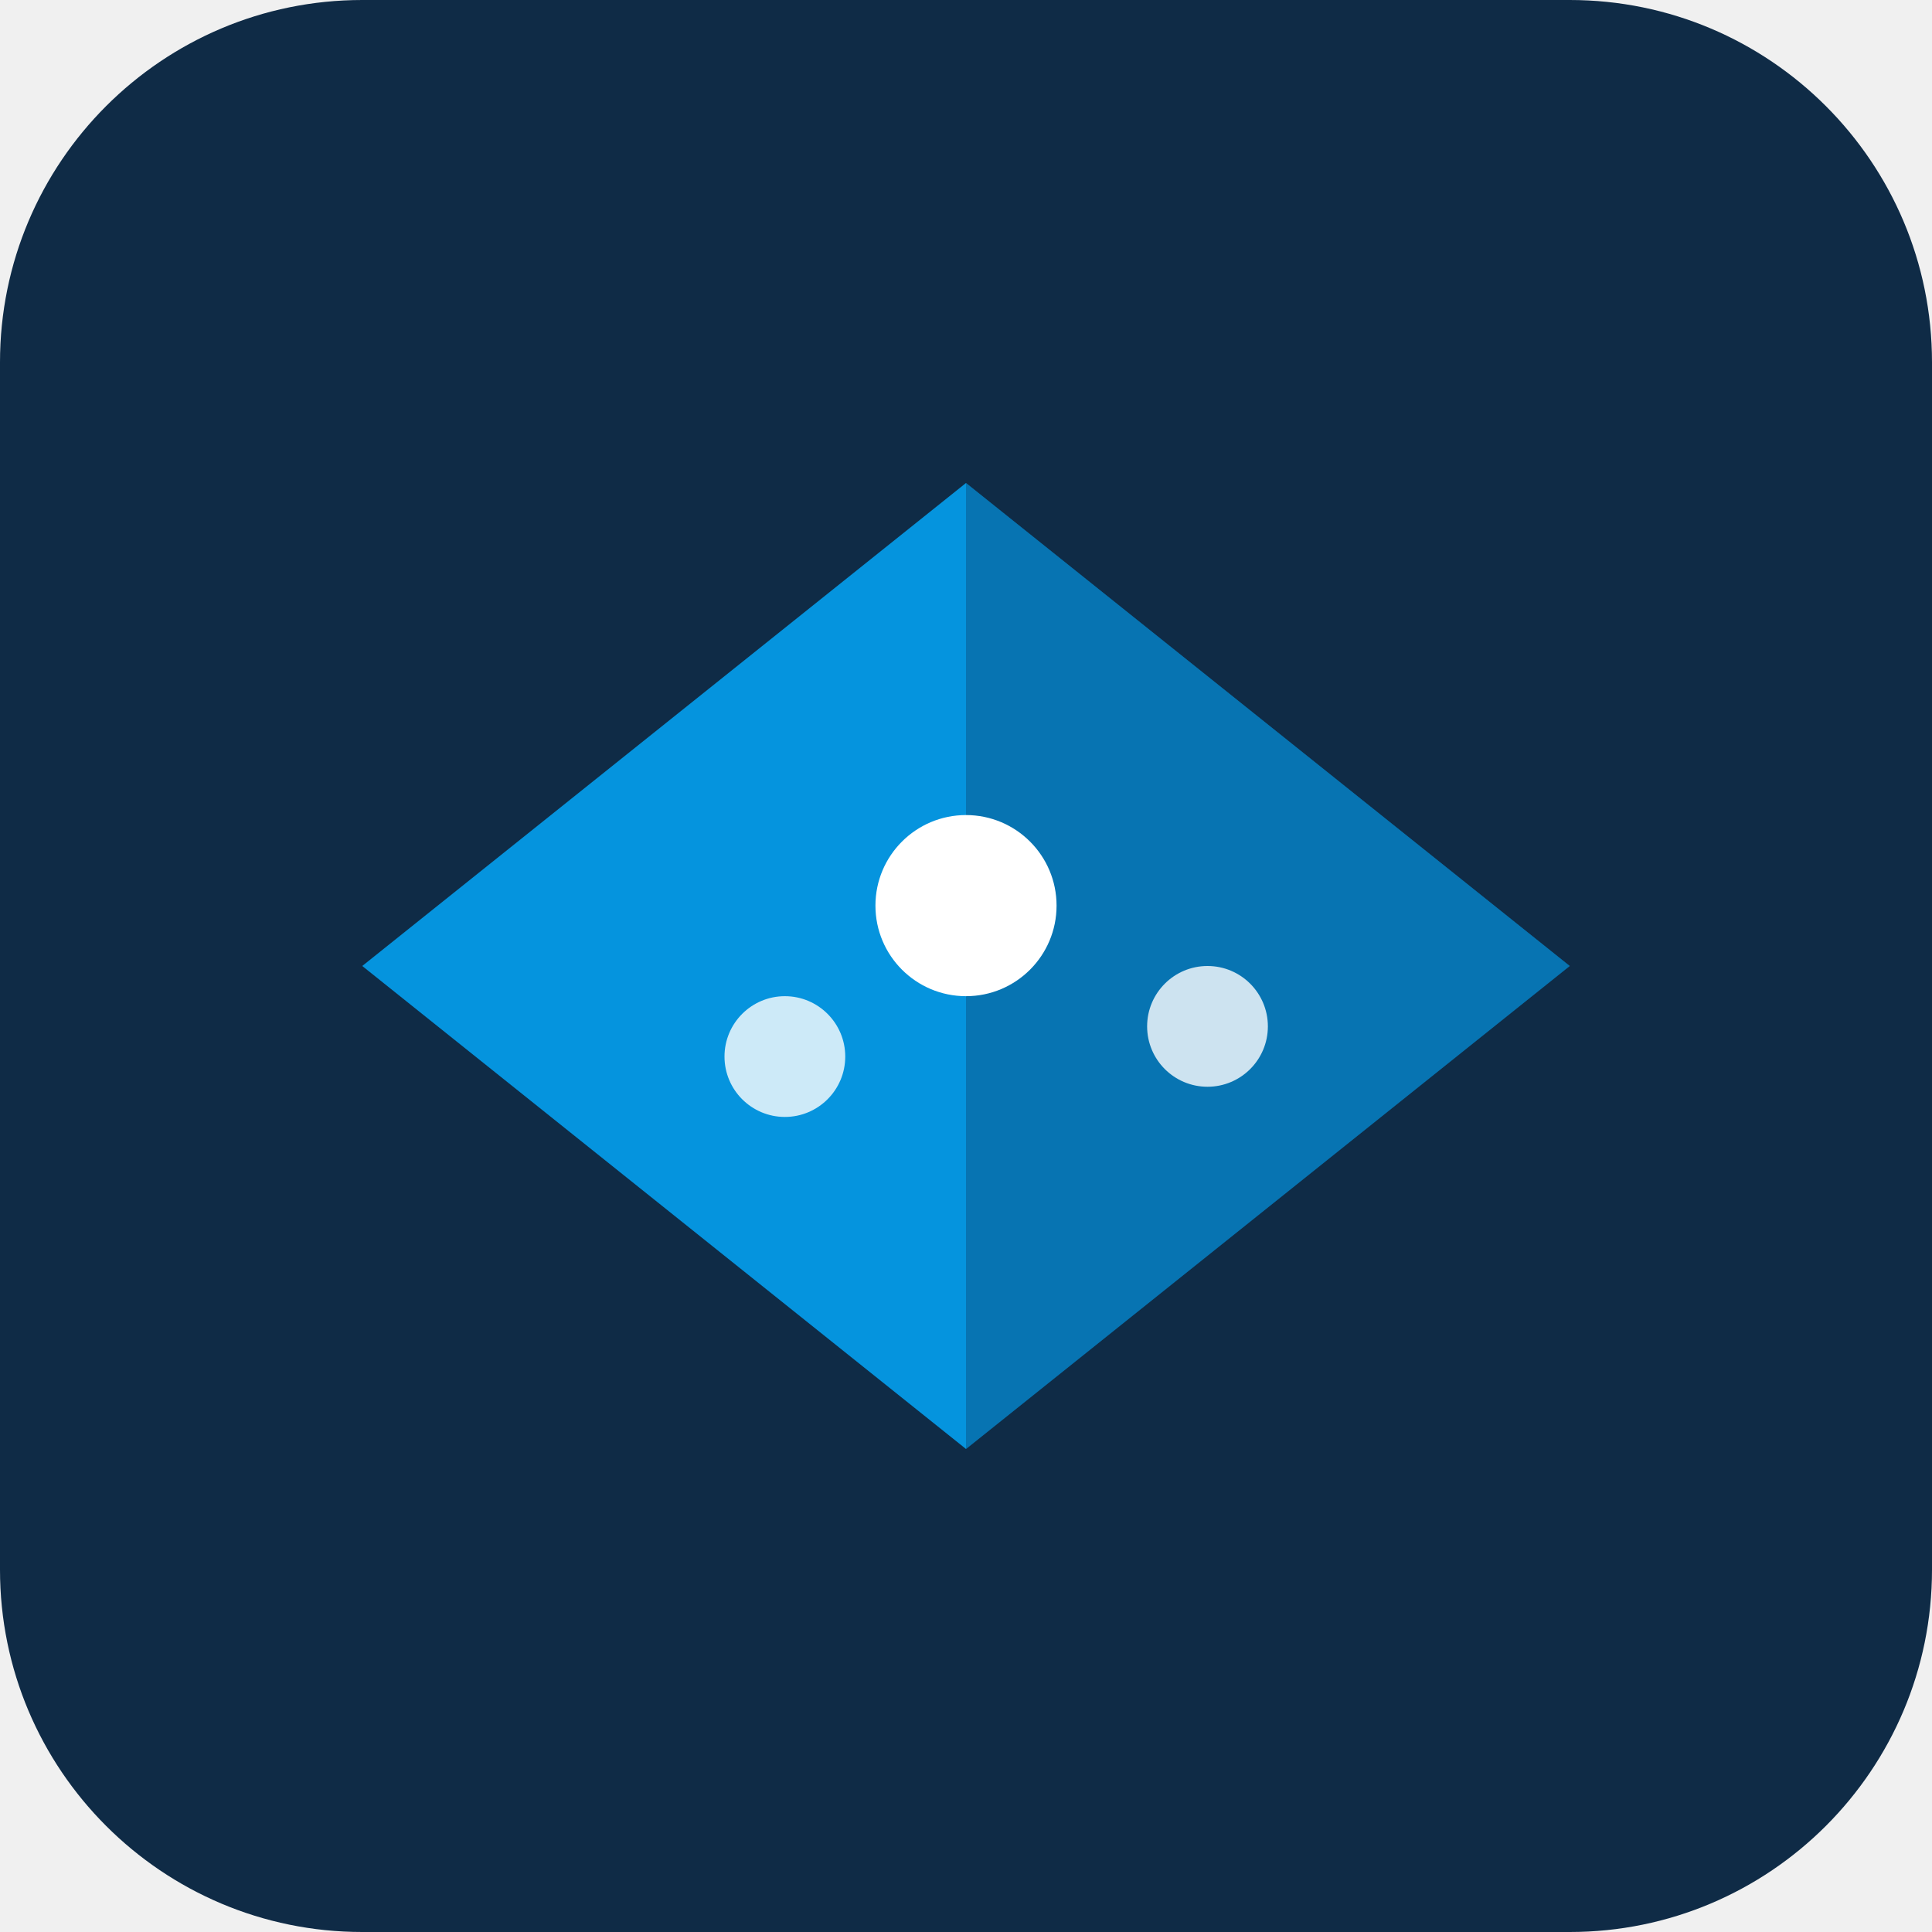
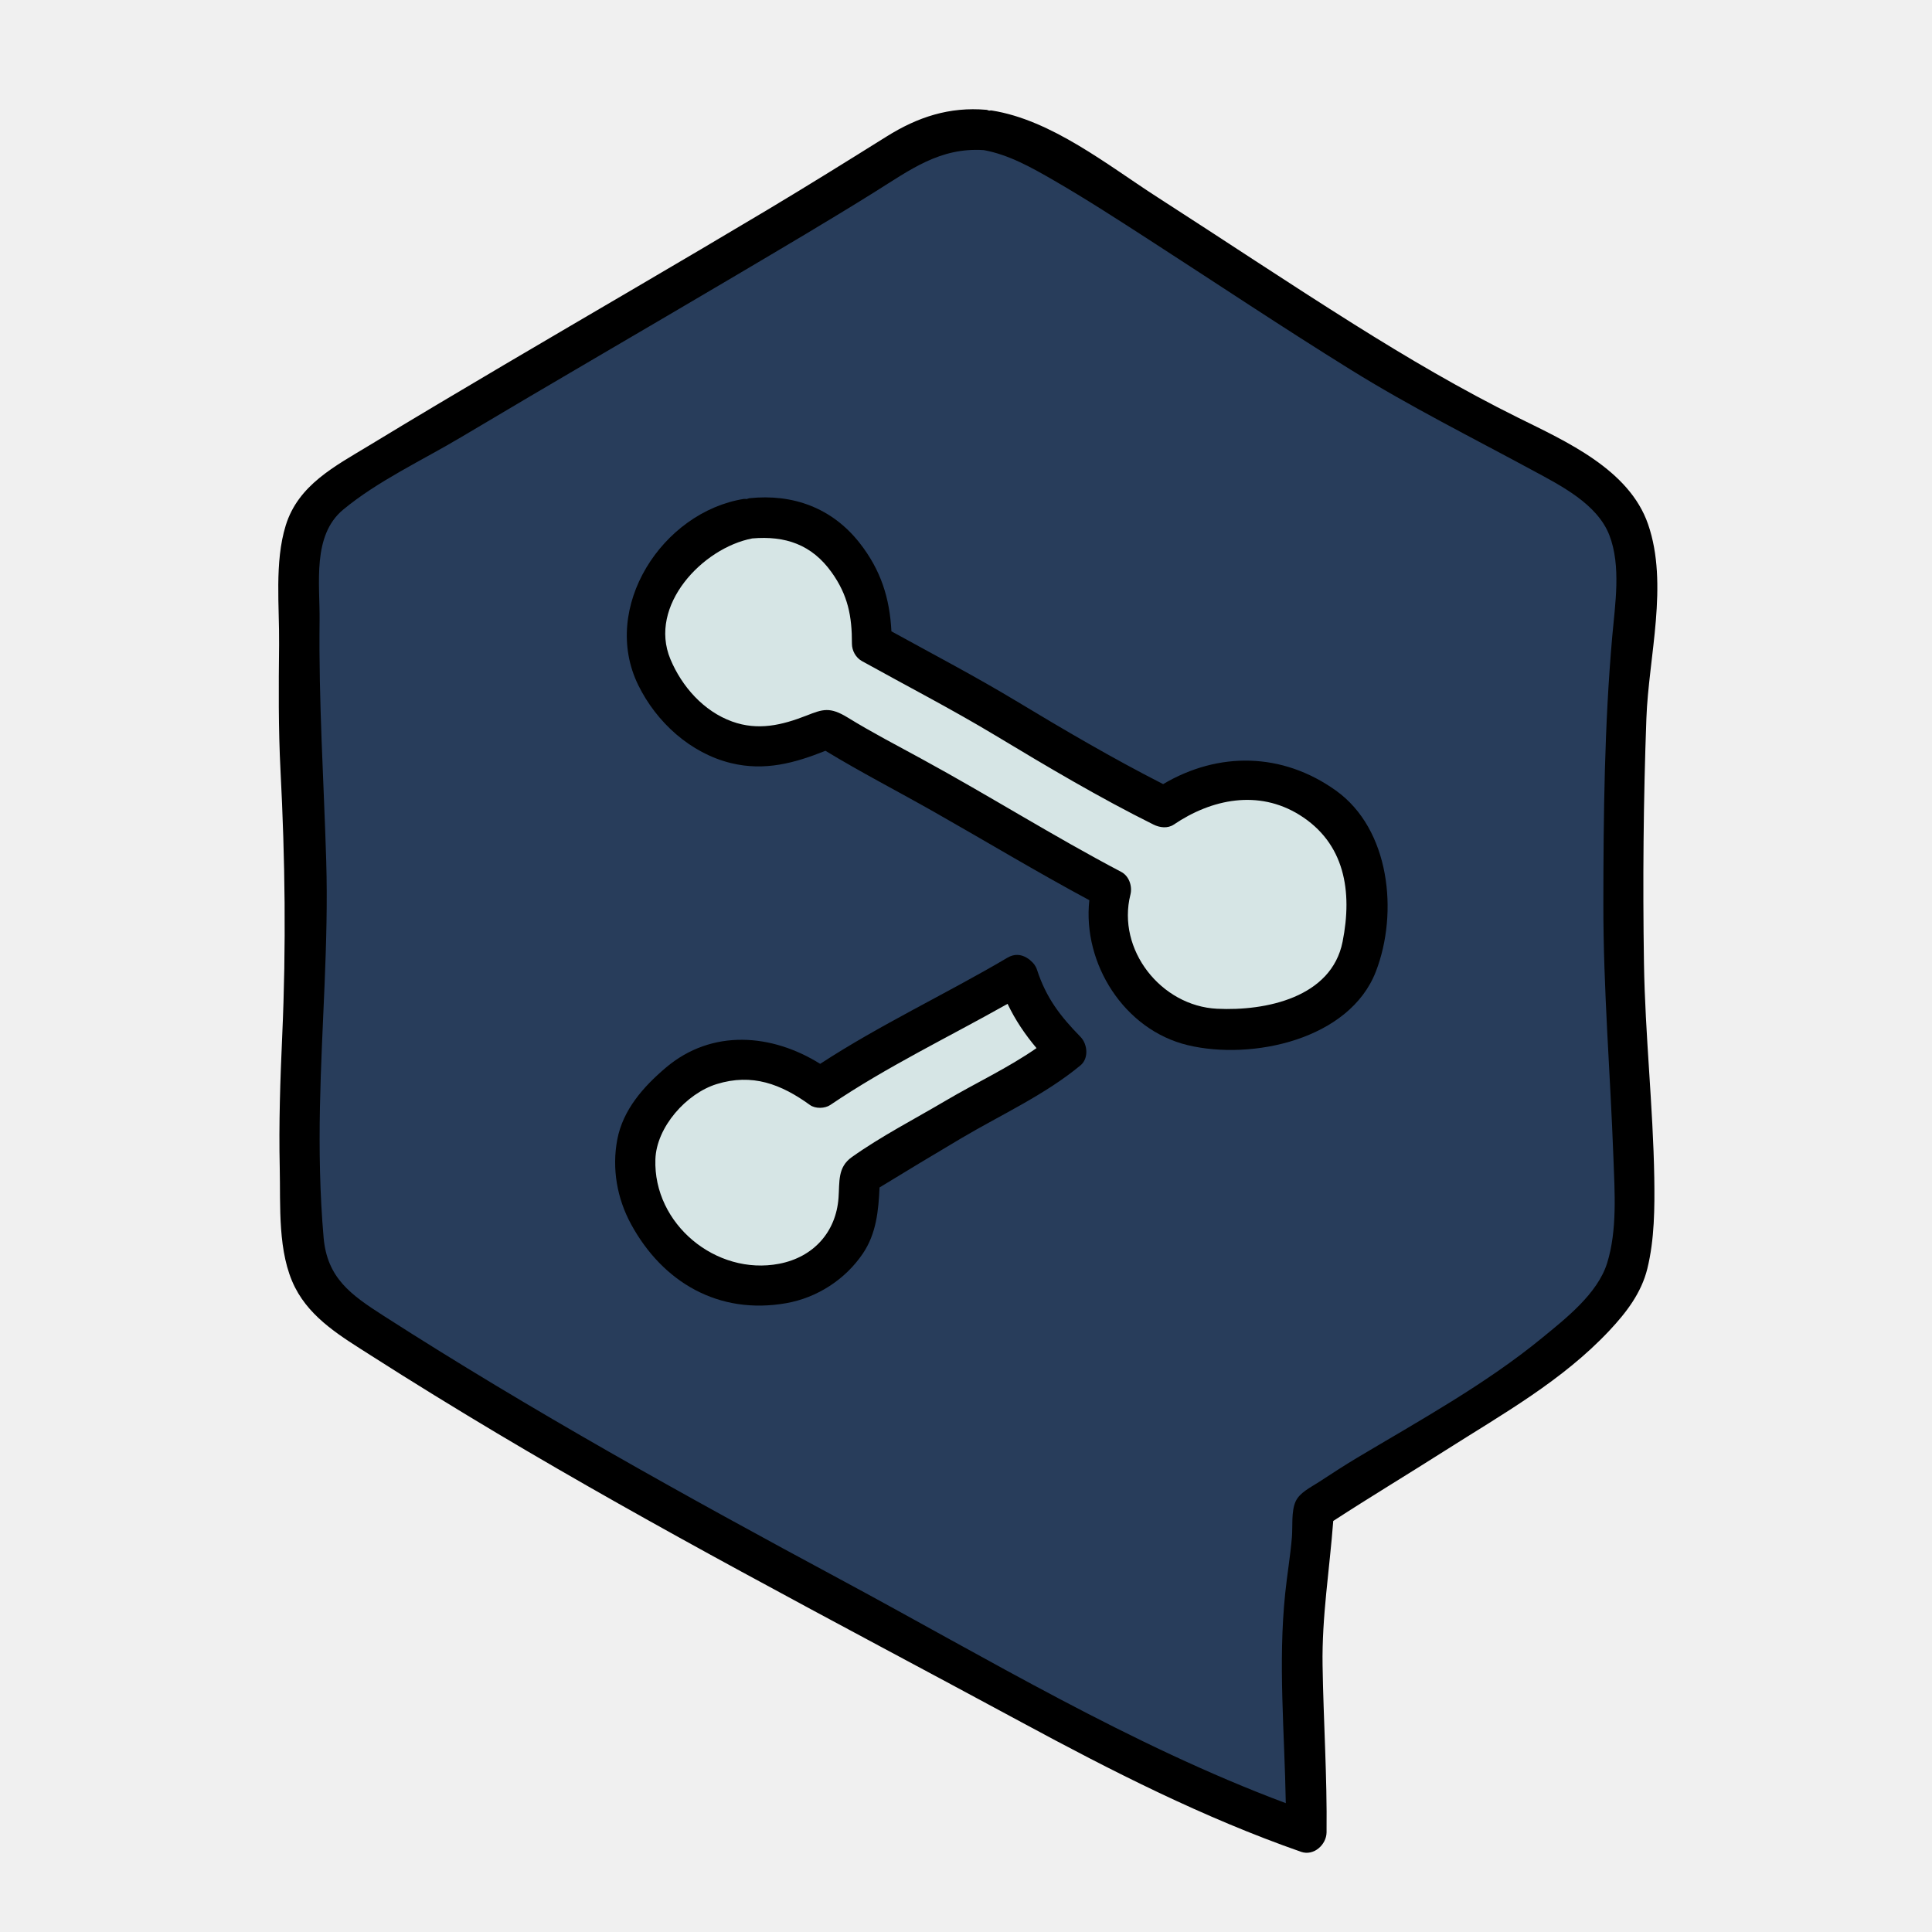
- <svg xmlns="http://www.w3.org/2000/svg" viewBox="0 0 128 128">
-   <rect width="128" height="128" rx="24" fill="#0F2B46" />
-   <g transform="translate(24, 32)">
-     <path d="M40 0L80 32L40 64L0 32Z" fill="#0594DE" />
-     <path d="M40 0L80 32L40 64" fill="#0B2949" opacity="0.3" />
-     <circle cx="40" cy="28" r="6" fill="#fff" />
-     <circle cx="56" cy="36" r="4" fill="#fff" opacity="0.8" />
-     <circle cx="28" cy="38" r="4" fill="#fff" opacity="0.8" />
-   </g>
+ <svg xmlns="http://www.w3.org/2000/svg" viewBox="0 0 48 48" width="50px" height="50px" baseProfile="basic">
+   <path fill="#283d5b" d="M24.504,3.229c-1.353-0.153-1.965,0.46-3.126,1.171c-4.137,2.534-8.438,4.944-12.574,7.478 c-0.378,0.231-0.768,0.474-1.012,0.844c-0.306,0.462-0.337,1.049-0.34,1.603c-0.009,1.561-0.078,3.879,0.059,5.433 c0.362,4.124-0.321,6.988,0.04,11.112c0.021,0.243,0.044,0.491,0.14,0.715c0.177,0.411,0.413,0.78,1.185,1.28 c6.005,3.892,11.665,6.716,18.121,10.235c1.748,0.953,3.866,1.877,5.46,2.427c0,0,0.019-1.463-0.047-2.786 c-0.079-1.578-0.103-2.451,0.132-4.014c0.056-0.371,0.105-1.228,0.105-1.228s1.105-0.729,1.437-0.915 c0.665-0.372,1.65-1.058,2.844-1.764c1.051-0.622,2.674-1.842,3.309-2.885c0.504-0.826,0.383-3.131,0.24-4.927 c-0.208-2.621-0.146-5.929-0.079-8.928c0.053-2.377,0.62-4.364-0.213-5.448c-0.71-0.924-2.404-1.646-3.44-2.18 c-2.715-1.398-6.713-4.183-9.396-5.85C25.914,3.71,25.144,3.316,24.504,3.229z" />
+   <path fill="#d6e5e5" d="M18.617,12.878c-1.272,0.165-2.11,1.113-2.49,2.339c-0.059,0.19-0.094,0.685-0.079,0.883 c0.018,0.223,0.244,0.699,0.357,0.892c0.643,1.098,1.745,1.735,3,1.52c0.33-0.057,1.15-0.409,1.15-0.409s0.857,0.537,1.262,0.745 c2.066,1.062,3.804,2.212,5.785,3.245c-0.344,1.172,0.289,2.411,1.31,3.082c0.914,0.601,2.1,0.382,3.171,0.161 c0.402-0.083,0.824-0.389,1.133-0.66c0.466-0.408,0.601-0.883,0.676-1.498c0.154-1.271-0.012-2.538-1.104-3.205 c-0.367-0.224-0.615-0.427-1.036-0.514c-0.631-0.13-1.149-0.125-1.809,0.051c-0.399,0.107-1.035,0.543-1.035,0.543 s-0.756-0.376-1.112-0.568c-1.912-1.03-3.396-2.082-5.09-2.923c-0.117-0.058-1.041-0.572-1.041-0.572s0.007-0.939-0.155-1.285 C20.893,13.392,20.058,12.692,18.617,12.878z" />
+   <path fill="#d6e5e5" d="M25.282,24.226c-1.63,0.97-3.29,1.686-4.907,2.795c-0.889-0.66-1.616-0.894-2.79-0.546 c-0.532,0.158-1.018,0.697-1.384,1.114c-0.548,0.622-0.527,1.775-0.13,2.503c0.397,0.728,0.839,1.365,1.625,1.625 c0.701,0.232,1.45,0.313,2.145,0.065c0.695-0.248,1.398-0.923,1.463-1.658c0.046-0.526,0.061-0.914,0.061-0.914 s3.171-1.944,4.638-2.716c0.085-0.045,0.488-0.38,0.488-0.38s-0.547-0.56-0.624-0.677C25.519,24.91,25.455,24.763,25.282,24.226z" />
+   <path d="M33.19,19.641c-1.333-0.953-2.919-0.972-4.292-0.16c-1.25-0.637-2.456-1.344-3.658-2.069 c-1.013-0.61-2.058-1.157-3.093-1.727c-0.042-0.819-0.258-1.519-0.793-2.199c-0.681-0.865-1.652-1.223-2.737-1.108 c-0.025,0.003-0.042,0.015-0.065,0.02c-0.023,0.001-0.043-0.006-0.068-0.003c-2.031,0.324-3.57,2.701-2.627,4.626 c0.452,0.922,1.294,1.691,2.304,1.938c0.841,0.205,1.587-0.002,2.347-0.306c0.885,0.538,1.803,1.01,2.704,1.521 c1.285,0.729,2.55,1.492,3.852,2.191c-0.172,1.571,0.864,3.223,2.446,3.602c1.598,0.383,4.019-0.138,4.673-1.829 C34.748,22.676,34.532,20.6,33.19,19.641z M33.356,23.398c-0.275,1.383-1.904,1.724-3.12,1.664 c-1.39-0.069-2.495-1.467-2.151-2.836c0.052-0.207-0.032-0.461-0.23-0.565c-1.678-0.882-3.283-1.894-4.947-2.801 c-0.62-0.338-1.242-0.661-1.844-1.031c-0.448-0.275-0.622-0.209-1.026-0.051c-0.612,0.239-1.204,0.381-1.849,0.148 c-0.706-0.255-1.248-0.867-1.533-1.549c-0.556-1.331,0.798-2.763,2.034-3c0.82-0.07,1.478,0.151,1.972,0.843 c0.404,0.565,0.506,1.088,0.504,1.772c0,0.173,0.095,0.347,0.248,0.432c1.109,0.616,2.235,1.197,3.323,1.852 c1.288,0.776,2.574,1.54,3.921,2.21c0.155,0.077,0.352,0.103,0.505,0c0.943-0.638,2.101-0.872,3.119-0.242 C33.414,20.946,33.605,22.146,33.356,23.398z" />
+   <path d="M25.764,24.093c-0.034-0.103-0.093-0.172-0.161-0.228c-0.03-0.03-0.065-0.052-0.102-0.074c0,0,0,0,0,0 c-0.133-0.078-0.297-0.1-0.471,0.003c-1.537,0.906-3.158,1.661-4.653,2.637c-1.194-0.747-2.685-0.879-3.835,0.095 c-0.559,0.474-1.066,1.048-1.206,1.786c-0.136,0.719-0.007,1.46,0.341,2.1c0.786,1.446,2.176,2.261,3.857,1.965 c0.766-0.135,1.468-0.588,1.904-1.234c0.334-0.495,0.388-1.064,0.414-1.641c0.676-0.413,1.354-0.822,2.035-1.225 c0.987-0.584,2.074-1.076,2.958-1.809c0.21-0.174,0.175-0.528,0-0.707C26.342,25.246,25.994,24.797,25.764,24.093z M23.495,27.346 c-0.773,0.457-1.6,0.882-2.333,1.403c-0.356,0.253-0.3,0.613-0.329,1.011c-0.062,0.851-0.624,1.475-1.476,1.638 c-1.565,0.3-3.129-0.986-3.074-2.596c0.027-0.801,0.769-1.634,1.522-1.868c0.882-0.273,1.6-0.001,2.318,0.519 c0.134,0.097,0.37,0.091,0.505,0c1.404-0.951,2.932-1.682,4.405-2.513c0.191,0.403,0.432,0.758,0.719,1.1 C25.044,26.533,24.228,26.913,23.495,27.346z" />
+   <path d="M40.844,23.933c-0.032-2.026-0.014-4.059,0.06-6.084c0.055-1.53,0.557-3.332,0.042-4.824 c-0.47-1.362-2.035-2.056-3.231-2.649c-1.403-0.695-2.746-1.485-4.072-2.318c-1.642-1.031-3.254-2.108-4.885-3.157 c-1.233-0.793-2.632-1.922-4.12-2.156c-0.023-0.004-0.041,0.003-0.063,0.003c-0.024-0.005-0.043-0.018-0.07-0.02 c-0.92-0.079-1.703,0.179-2.477,0.663c-0.99,0.619-1.98,1.235-2.982,1.834c-2.167,1.295-4.351,2.56-6.525,3.842 c-1.119,0.66-2.236,1.324-3.347,1.999c-0.846,0.514-1.763,0.978-2.075,1.988c-0.283,0.916-0.155,2.011-0.165,2.959 c-0.011,1.042-0.019,2.086,0.035,3.128c0.115,2.21,0.142,4.371,0.043,6.583c-0.049,1.095-0.087,2.191-0.062,3.287 c0.022,0.946-0.06,2.11,0.381,2.977c0.399,0.784,1.17,1.231,1.886,1.689c1.034,0.661,2.08,1.304,3.134,1.933 c1.991,1.186,4.013,2.318,6.049,3.426c2.318,1.262,4.652,2.496,6.974,3.75c2.256,1.219,4.525,2.374,6.951,3.222 c0.314,0.11,0.629-0.176,0.633-0.482c0.016-1.385-0.077-2.765-0.099-4.149c-0.02-1.208,0.175-2.391,0.265-3.589 c0.92-0.598,1.86-1.164,2.786-1.753c1.425-0.906,2.906-1.731,4.075-2.977c0.421-0.449,0.794-0.934,0.943-1.54 c0.179-0.73,0.183-1.512,0.172-2.259C41.07,27.482,40.872,25.712,40.844,23.933z M40.085,28.767 c0.031,0.843,0.098,1.796-0.156,2.613c-0.237,0.761-1.025,1.375-1.619,1.862c-1.398,1.146-3.043,2.052-4.593,2.976 c-0.324,0.193-0.64,0.402-0.956,0.607c-0.197,0.129-0.471,0.256-0.572,0.479c-0.112,0.249-0.069,0.622-0.092,0.888 c-0.039,0.468-0.119,0.931-0.167,1.399c-0.179,1.727-0.014,3.472,0.015,5.208c-3.861-1.444-7.443-3.611-11.062-5.557 c-3.852-2.071-7.678-4.192-11.36-6.556c-0.81-0.52-1.395-0.935-1.483-1.938c-0.094-1.082-0.113-2.17-0.091-3.255 c0.04-2.035,0.217-4.066,0.156-6.102c-0.06-1.998-0.19-3.972-0.165-5.974c0.011-0.909-0.191-2.112,0.587-2.756 c0.859-0.712,1.966-1.226,2.923-1.796c2.273-1.355,4.564-2.68,6.842-4.027c1.147-0.679,2.297-1.355,3.428-2.061 c0.896-0.559,1.628-1.118,2.721-1.048c0.626,0.115,1.191,0.435,1.737,0.75c0.81,0.468,1.597,0.978,2.383,1.486 c1.664,1.075,3.312,2.175,4.996,3.22c1.477,0.917,3.01,1.683,4.536,2.509c0.686,0.371,1.587,0.826,1.889,1.597 c0.3,0.769,0.143,1.73,0.073,2.528c-0.194,2.207-0.218,4.422-0.22,6.637C39.832,24.568,40.008,26.659,40.085,28.767z" />
</svg>
